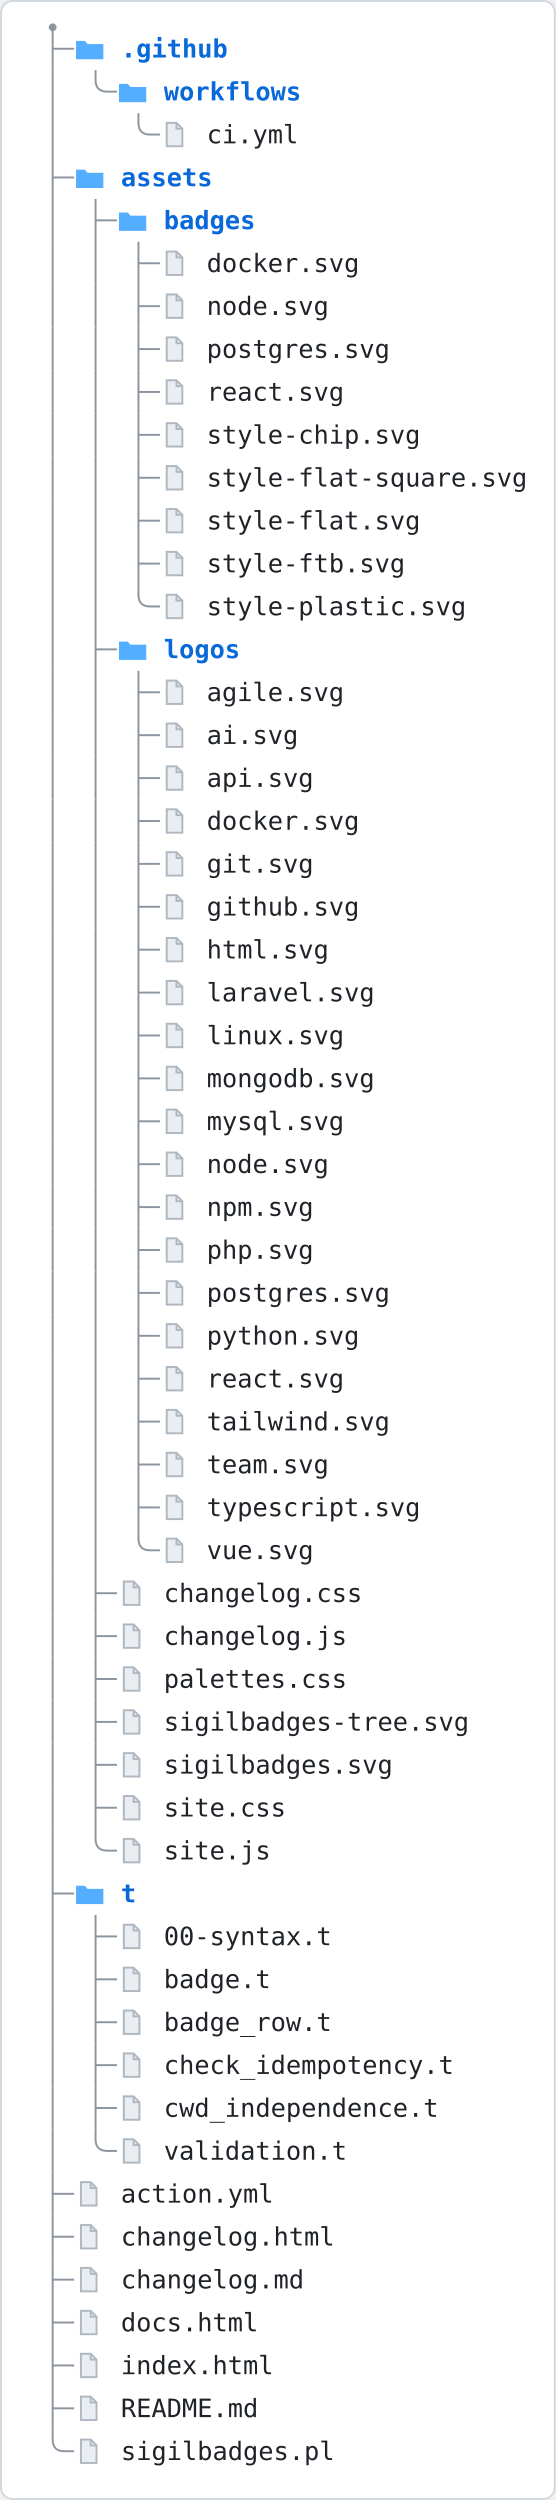
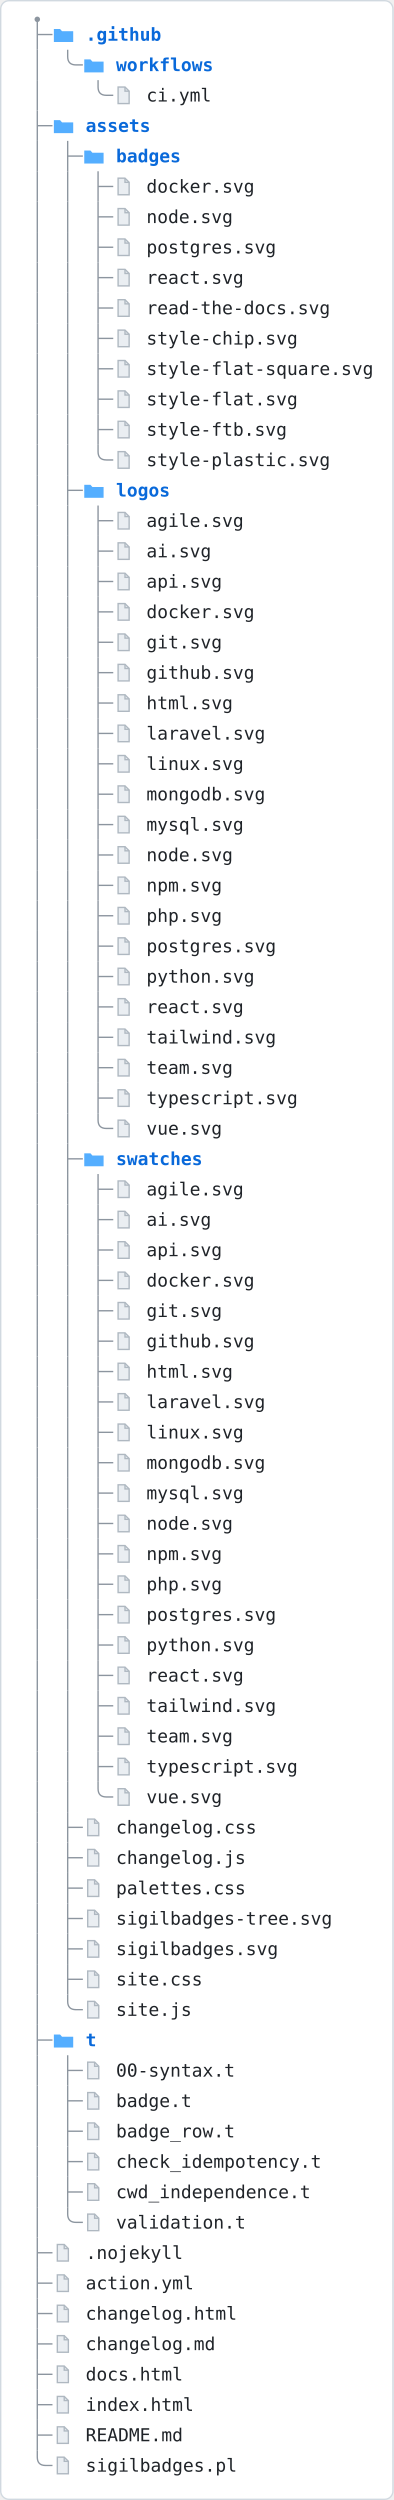
- <svg xmlns="http://www.w3.org/2000/svg" width="285" height="1282" viewBox="0 0 285 1282" font-family="ui-monospace,SFMono-Regular,Menlo,Consolas,monospace" role="img" aria-label="sigilbadges project structure">
+ <svg xmlns="http://www.w3.org/2000/svg" width="285" height="1810" viewBox="0 0 285 1810" font-family="ui-monospace,SFMono-Regular,Menlo,Consolas,monospace" role="img" aria-label="sigilbadges project structure">
  <style>
  .bg { fill: #ffffff; stroke: #d1d9e0; }
  .name-dir { fill: #0969da; font-weight: 600; }
  .name-file { fill: #1f2328; }
  .comment { fill: #59636e; }
  .folder { fill: #54aeff; }
  .file { fill: #eaeef2; stroke: #afb8c1; stroke-width: 1; }
  .file-fold { fill: none; stroke: #afb8c1; stroke-width: 1; }
  .guide { stroke: #8c959f; stroke-width: 1; }
  .dot { fill: #8c959f; }
  @media (prefers-color-scheme: dark) {
    .bg { fill: #0d1117; stroke: #30363d; }
    .name-dir { fill: #2f81f7; }
    .name-file { fill: #e6edf3; }
    .comment { fill: #8b949e; }
    .folder { fill: #388bfd; }
    .file { fill: #21262d; stroke: #484f58; }
    .file-fold { stroke: #484f58; }
    .guide { stroke: #6e7681; }
    .dot { fill: #6e7681; }
  }
</style>
-   <rect x="0.5" y="0.5" width="284" height="1281" rx="6" class="bg" />
+   <rect x="0.5" y="0.5" width="284" height="1809" rx="6" class="bg" />
  <line class="guide" x1="27.0" y1="14.0" x2="27.0" y2="36.0" />
  <line class="guide" x1="27.0" y1="25.0" x2="38.0" y2="25.0" />
  <line class="guide" x1="27.0" y1="36" x2="27.0" y2="58" />
  <path class="guide" fill="none" d="M49.0 36 V41.0 Q49.0 47.0 55.0 47.0 H60.0" />
  <line class="guide" x1="27.0" y1="58" x2="27.0" y2="80" />
  <path class="guide" fill="none" d="M71.0 58 V63.0 Q71.0 69.0 77.0 69.0 H82.0" />
  <line class="guide" x1="27.0" y1="80.0" x2="27.0" y2="102.0" />
  <line class="guide" x1="27.0" y1="91.0" x2="38.0" y2="91.0" />
  <line class="guide" x1="27.0" y1="102" x2="27.0" y2="124" />
  <line class="guide" x1="49.0" y1="102.0" x2="49.0" y2="124.0" />
  <line class="guide" x1="49.0" y1="113.0" x2="60.0" y2="113.0" />
  <line class="guide" x1="27.0" y1="124" x2="27.0" y2="146" />
  <line class="guide" x1="49.0" y1="124" x2="49.0" y2="146" />
  <line class="guide" x1="71.0" y1="124.0" x2="71.0" y2="146.0" />
  <line class="guide" x1="71.0" y1="135.0" x2="82.0" y2="135.0" />
  <line class="guide" x1="27.0" y1="146" x2="27.0" y2="168" />
  <line class="guide" x1="49.0" y1="146" x2="49.0" y2="168" />
  <line class="guide" x1="71.0" y1="146.0" x2="71.0" y2="168.0" />
  <line class="guide" x1="71.0" y1="157.0" x2="82.0" y2="157.0" />
  <line class="guide" x1="27.0" y1="168" x2="27.0" y2="190" />
  <line class="guide" x1="49.0" y1="168" x2="49.0" y2="190" />
  <line class="guide" x1="71.0" y1="168.0" x2="71.0" y2="190.0" />
  <line class="guide" x1="71.0" y1="179.0" x2="82.0" y2="179.0" />
  <line class="guide" x1="27.0" y1="190" x2="27.0" y2="212" />
  <line class="guide" x1="49.0" y1="190" x2="49.0" y2="212" />
  <line class="guide" x1="71.0" y1="190.0" x2="71.0" y2="212.0" />
  <line class="guide" x1="71.0" y1="201.0" x2="82.0" y2="201.0" />
  <line class="guide" x1="27.0" y1="212" x2="27.0" y2="234" />
  <line class="guide" x1="49.0" y1="212" x2="49.0" y2="234" />
  <line class="guide" x1="71.0" y1="212.0" x2="71.0" y2="234.0" />
  <line class="guide" x1="71.0" y1="223.0" x2="82.0" y2="223.0" />
  <line class="guide" x1="27.0" y1="234" x2="27.0" y2="256" />
  <line class="guide" x1="49.0" y1="234" x2="49.0" y2="256" />
  <line class="guide" x1="71.0" y1="234.0" x2="71.0" y2="256.0" />
  <line class="guide" x1="71.0" y1="245.0" x2="82.0" y2="245.0" />
  <line class="guide" x1="27.0" y1="256" x2="27.0" y2="278" />
  <line class="guide" x1="49.0" y1="256" x2="49.0" y2="278" />
  <line class="guide" x1="71.0" y1="256.0" x2="71.0" y2="278.0" />
  <line class="guide" x1="71.0" y1="267.0" x2="82.0" y2="267.0" />
  <line class="guide" x1="27.0" y1="278" x2="27.0" y2="300" />
  <line class="guide" x1="49.0" y1="278" x2="49.0" y2="300" />
  <line class="guide" x1="71.0" y1="278.0" x2="71.0" y2="300.0" />
  <line class="guide" x1="71.0" y1="289.0" x2="82.0" y2="289.0" />
  <line class="guide" x1="27.0" y1="300" x2="27.0" y2="322" />
  <line class="guide" x1="49.0" y1="300" x2="49.0" y2="322" />
-   <path class="guide" fill="none" d="M71.0 300 V305.0 Q71.0 311.0 77.0 311.0 H82.0" />
+   <line class="guide" x1="71.0" y1="300.0" x2="71.0" y2="322.0" />
+   <line class="guide" x1="71.0" y1="311.0" x2="82.0" y2="311.0" />
  <line class="guide" x1="27.0" y1="322" x2="27.0" y2="344" />
-   <line class="guide" x1="49.0" y1="322.0" x2="49.0" y2="344.0" />
-   <line class="guide" x1="49.0" y1="333.0" x2="60.0" y2="333.0" />
+   <line class="guide" x1="49.0" y1="322" x2="49.0" y2="344" />
+   <path class="guide" fill="none" d="M71.0 322 V327.0 Q71.0 333.0 77.0 333.0 H82.0" />
  <line class="guide" x1="27.0" y1="344" x2="27.0" y2="366" />
-   <line class="guide" x1="49.0" y1="344" x2="49.0" y2="366" />
-   <line class="guide" x1="71.0" y1="344.0" x2="71.0" y2="366.0" />
-   <line class="guide" x1="71.0" y1="355.0" x2="82.0" y2="355.0" />
+   <line class="guide" x1="49.0" y1="344.0" x2="49.0" y2="366.0" />
+   <line class="guide" x1="49.0" y1="355.0" x2="60.0" y2="355.0" />
  <line class="guide" x1="27.0" y1="366" x2="27.0" y2="388" />
  <line class="guide" x1="49.0" y1="366" x2="49.0" y2="388" />
  <line class="guide" x1="71.0" y1="366.0" x2="71.0" y2="388.0" />
  <line class="guide" x1="71.0" y1="377.0" x2="82.0" y2="377.0" />
  <line class="guide" x1="27.0" y1="388" x2="27.0" y2="410" />
  <line class="guide" x1="49.0" y1="388" x2="49.0" y2="410" />
  <line class="guide" x1="71.0" y1="388.0" x2="71.0" y2="410.0" />
  <line class="guide" x1="71.0" y1="399.0" x2="82.0" y2="399.0" />
  <line class="guide" x1="27.0" y1="410" x2="27.0" y2="432" />
  <line class="guide" x1="49.0" y1="410" x2="49.0" y2="432" />
  <line class="guide" x1="71.0" y1="410.0" x2="71.0" y2="432.0" />
  <line class="guide" x1="71.0" y1="421.0" x2="82.0" y2="421.0" />
  <line class="guide" x1="27.0" y1="432" x2="27.0" y2="454" />
  <line class="guide" x1="49.0" y1="432" x2="49.0" y2="454" />
  <line class="guide" x1="71.0" y1="432.0" x2="71.0" y2="454.0" />
  <line class="guide" x1="71.0" y1="443.0" x2="82.0" y2="443.0" />
  <line class="guide" x1="27.0" y1="454" x2="27.0" y2="476" />
  <line class="guide" x1="49.0" y1="454" x2="49.0" y2="476" />
  <line class="guide" x1="71.0" y1="454.0" x2="71.0" y2="476.0" />
  <line class="guide" x1="71.0" y1="465.0" x2="82.0" y2="465.0" />
  <line class="guide" x1="27.0" y1="476" x2="27.0" y2="498" />
  <line class="guide" x1="49.0" y1="476" x2="49.0" y2="498" />
  <line class="guide" x1="71.0" y1="476.0" x2="71.0" y2="498.0" />
  <line class="guide" x1="71.0" y1="487.0" x2="82.0" y2="487.0" />
  <line class="guide" x1="27.0" y1="498" x2="27.0" y2="520" />
  <line class="guide" x1="49.0" y1="498" x2="49.0" y2="520" />
  <line class="guide" x1="71.0" y1="498.0" x2="71.0" y2="520.0" />
  <line class="guide" x1="71.0" y1="509.0" x2="82.0" y2="509.0" />
  <line class="guide" x1="27.0" y1="520" x2="27.0" y2="542" />
  <line class="guide" x1="49.0" y1="520" x2="49.0" y2="542" />
  <line class="guide" x1="71.0" y1="520.0" x2="71.0" y2="542.0" />
  <line class="guide" x1="71.0" y1="531.0" x2="82.0" y2="531.0" />
  <line class="guide" x1="27.0" y1="542" x2="27.0" y2="564" />
  <line class="guide" x1="49.0" y1="542" x2="49.0" y2="564" />
  <line class="guide" x1="71.0" y1="542.0" x2="71.0" y2="564.0" />
  <line class="guide" x1="71.0" y1="553.0" x2="82.0" y2="553.0" />
  <line class="guide" x1="27.0" y1="564" x2="27.0" y2="586" />
  <line class="guide" x1="49.0" y1="564" x2="49.0" y2="586" />
  <line class="guide" x1="71.0" y1="564.0" x2="71.0" y2="586.0" />
  <line class="guide" x1="71.0" y1="575.0" x2="82.0" y2="575.0" />
  <line class="guide" x1="27.0" y1="586" x2="27.0" y2="608" />
  <line class="guide" x1="49.0" y1="586" x2="49.0" y2="608" />
  <line class="guide" x1="71.0" y1="586.0" x2="71.0" y2="608.0" />
  <line class="guide" x1="71.0" y1="597.0" x2="82.0" y2="597.0" />
  <line class="guide" x1="27.0" y1="608" x2="27.0" y2="630" />
  <line class="guide" x1="49.0" y1="608" x2="49.0" y2="630" />
  <line class="guide" x1="71.0" y1="608.0" x2="71.0" y2="630.0" />
  <line class="guide" x1="71.0" y1="619.0" x2="82.0" y2="619.0" />
  <line class="guide" x1="27.0" y1="630" x2="27.0" y2="652" />
  <line class="guide" x1="49.0" y1="630" x2="49.0" y2="652" />
  <line class="guide" x1="71.0" y1="630.0" x2="71.0" y2="652.0" />
  <line class="guide" x1="71.0" y1="641.0" x2="82.0" y2="641.0" />
  <line class="guide" x1="27.0" y1="652" x2="27.0" y2="674" />
  <line class="guide" x1="49.0" y1="652" x2="49.0" y2="674" />
  <line class="guide" x1="71.0" y1="652.0" x2="71.0" y2="674.0" />
  <line class="guide" x1="71.0" y1="663.0" x2="82.0" y2="663.0" />
  <line class="guide" x1="27.0" y1="674" x2="27.0" y2="696" />
  <line class="guide" x1="49.0" y1="674" x2="49.0" y2="696" />
  <line class="guide" x1="71.0" y1="674.0" x2="71.0" y2="696.0" />
  <line class="guide" x1="71.0" y1="685.0" x2="82.0" y2="685.0" />
  <line class="guide" x1="27.0" y1="696" x2="27.0" y2="718" />
  <line class="guide" x1="49.0" y1="696" x2="49.0" y2="718" />
  <line class="guide" x1="71.0" y1="696.0" x2="71.0" y2="718.0" />
  <line class="guide" x1="71.0" y1="707.0" x2="82.0" y2="707.0" />
  <line class="guide" x1="27.0" y1="718" x2="27.0" y2="740" />
  <line class="guide" x1="49.0" y1="718" x2="49.0" y2="740" />
  <line class="guide" x1="71.0" y1="718.0" x2="71.0" y2="740.0" />
  <line class="guide" x1="71.0" y1="729.0" x2="82.0" y2="729.0" />
  <line class="guide" x1="27.0" y1="740" x2="27.0" y2="762" />
  <line class="guide" x1="49.0" y1="740" x2="49.0" y2="762" />
  <line class="guide" x1="71.0" y1="740.0" x2="71.0" y2="762.0" />
  <line class="guide" x1="71.0" y1="751.0" x2="82.0" y2="751.0" />
  <line class="guide" x1="27.0" y1="762" x2="27.0" y2="784" />
  <line class="guide" x1="49.0" y1="762" x2="49.0" y2="784" />
  <line class="guide" x1="71.0" y1="762.0" x2="71.0" y2="784.0" />
  <line class="guide" x1="71.0" y1="773.0" x2="82.0" y2="773.0" />
  <line class="guide" x1="27.0" y1="784" x2="27.0" y2="806" />
  <line class="guide" x1="49.0" y1="784" x2="49.0" y2="806" />
-   <path class="guide" fill="none" d="M71.0 784 V789.0 Q71.0 795.0 77.0 795.0 H82.0" />
+   <line class="guide" x1="71.0" y1="784.0" x2="71.0" y2="806.0" />
+   <line class="guide" x1="71.0" y1="795.0" x2="82.0" y2="795.0" />
  <line class="guide" x1="27.0" y1="806" x2="27.0" y2="828" />
-   <line class="guide" x1="49.0" y1="806.0" x2="49.0" y2="828.0" />
-   <line class="guide" x1="49.0" y1="817.0" x2="60.0" y2="817.0" />
+   <line class="guide" x1="49.0" y1="806" x2="49.0" y2="828" />
+   <path class="guide" fill="none" d="M71.0 806 V811.0 Q71.0 817.0 77.0 817.0 H82.0" />
  <line class="guide" x1="27.0" y1="828" x2="27.0" y2="850" />
  <line class="guide" x1="49.0" y1="828.0" x2="49.0" y2="850.0" />
  <line class="guide" x1="49.0" y1="839.0" x2="60.0" y2="839.0" />
  <line class="guide" x1="27.0" y1="850" x2="27.0" y2="872" />
-   <line class="guide" x1="49.0" y1="850.0" x2="49.0" y2="872.0" />
-   <line class="guide" x1="49.0" y1="861.0" x2="60.0" y2="861.0" />
+   <line class="guide" x1="49.0" y1="850" x2="49.0" y2="872" />
+   <line class="guide" x1="71.0" y1="850.0" x2="71.0" y2="872.0" />
+   <line class="guide" x1="71.0" y1="861.0" x2="82.0" y2="861.0" />
  <line class="guide" x1="27.0" y1="872" x2="27.0" y2="894" />
-   <line class="guide" x1="49.0" y1="872.0" x2="49.0" y2="894.0" />
-   <line class="guide" x1="49.0" y1="883.0" x2="60.0" y2="883.0" />
+   <line class="guide" x1="49.0" y1="872" x2="49.0" y2="894" />
+   <line class="guide" x1="71.0" y1="872.0" x2="71.0" y2="894.0" />
+   <line class="guide" x1="71.0" y1="883.0" x2="82.0" y2="883.0" />
  <line class="guide" x1="27.0" y1="894" x2="27.0" y2="916" />
-   <line class="guide" x1="49.0" y1="894.0" x2="49.0" y2="916.0" />
-   <line class="guide" x1="49.0" y1="905.0" x2="60.0" y2="905.0" />
+   <line class="guide" x1="49.0" y1="894" x2="49.0" y2="916" />
+   <line class="guide" x1="71.0" y1="894.0" x2="71.0" y2="916.0" />
+   <line class="guide" x1="71.0" y1="905.0" x2="82.0" y2="905.0" />
  <line class="guide" x1="27.0" y1="916" x2="27.0" y2="938" />
-   <line class="guide" x1="49.0" y1="916.0" x2="49.0" y2="938.0" />
-   <line class="guide" x1="49.0" y1="927.0" x2="60.0" y2="927.0" />
+   <line class="guide" x1="49.0" y1="916" x2="49.0" y2="938" />
+   <line class="guide" x1="71.0" y1="916.0" x2="71.0" y2="938.0" />
+   <line class="guide" x1="71.0" y1="927.0" x2="82.0" y2="927.0" />
  <line class="guide" x1="27.0" y1="938" x2="27.0" y2="960" />
-   <path class="guide" fill="none" d="M49.0 938 V943.0 Q49.0 949.0 55.0 949.0 H60.0" />
-   <line class="guide" x1="27.0" y1="960.0" x2="27.0" y2="982.0" />
-   <line class="guide" x1="27.0" y1="971.0" x2="38.0" y2="971.0" />
+   <line class="guide" x1="49.0" y1="938" x2="49.0" y2="960" />
+   <line class="guide" x1="71.0" y1="938.0" x2="71.0" y2="960.0" />
+   <line class="guide" x1="71.0" y1="949.0" x2="82.0" y2="949.0" />
+   <line class="guide" x1="27.0" y1="960" x2="27.0" y2="982" />
+   <line class="guide" x1="49.0" y1="960" x2="49.0" y2="982" />
+   <line class="guide" x1="71.0" y1="960.0" x2="71.0" y2="982.0" />
+   <line class="guide" x1="71.0" y1="971.0" x2="82.0" y2="971.0" />
  <line class="guide" x1="27.0" y1="982" x2="27.0" y2="1004" />
-   <line class="guide" x1="49.0" y1="982.0" x2="49.0" y2="1004.0" />
-   <line class="guide" x1="49.0" y1="993.0" x2="60.0" y2="993.0" />
+   <line class="guide" x1="49.0" y1="982" x2="49.0" y2="1004" />
+   <line class="guide" x1="71.0" y1="982.0" x2="71.0" y2="1004.0" />
+   <line class="guide" x1="71.0" y1="993.0" x2="82.0" y2="993.0" />
  <line class="guide" x1="27.0" y1="1004" x2="27.0" y2="1026" />
-   <line class="guide" x1="49.0" y1="1004.0" x2="49.0" y2="1026.0" />
-   <line class="guide" x1="49.0" y1="1015.0" x2="60.0" y2="1015.0" />
+   <line class="guide" x1="49.0" y1="1004" x2="49.0" y2="1026" />
+   <line class="guide" x1="71.0" y1="1004.0" x2="71.0" y2="1026.0" />
+   <line class="guide" x1="71.0" y1="1015.0" x2="82.0" y2="1015.0" />
  <line class="guide" x1="27.0" y1="1026" x2="27.0" y2="1048" />
-   <line class="guide" x1="49.0" y1="1026.0" x2="49.0" y2="1048.0" />
-   <line class="guide" x1="49.0" y1="1037.0" x2="60.0" y2="1037.0" />
+   <line class="guide" x1="49.0" y1="1026" x2="49.0" y2="1048" />
+   <line class="guide" x1="71.0" y1="1026.0" x2="71.0" y2="1048.0" />
+   <line class="guide" x1="71.0" y1="1037.0" x2="82.0" y2="1037.0" />
  <line class="guide" x1="27.0" y1="1048" x2="27.0" y2="1070" />
-   <line class="guide" x1="49.0" y1="1048.0" x2="49.0" y2="1070.0" />
-   <line class="guide" x1="49.0" y1="1059.0" x2="60.0" y2="1059.0" />
+   <line class="guide" x1="49.0" y1="1048" x2="49.0" y2="1070" />
+   <line class="guide" x1="71.0" y1="1048.0" x2="71.0" y2="1070.0" />
+   <line class="guide" x1="71.0" y1="1059.0" x2="82.0" y2="1059.0" />
  <line class="guide" x1="27.0" y1="1070" x2="27.0" y2="1092" />
-   <line class="guide" x1="49.0" y1="1070.0" x2="49.0" y2="1092.0" />
-   <line class="guide" x1="49.0" y1="1081.0" x2="60.0" y2="1081.0" />
+   <line class="guide" x1="49.0" y1="1070" x2="49.0" y2="1092" />
+   <line class="guide" x1="71.0" y1="1070.0" x2="71.0" y2="1092.0" />
+   <line class="guide" x1="71.0" y1="1081.0" x2="82.0" y2="1081.0" />
  <line class="guide" x1="27.0" y1="1092" x2="27.0" y2="1114" />
-   <path class="guide" fill="none" d="M49.0 1092 V1097.0 Q49.0 1103.0 55.0 1103.0 H60.0" />
-   <line class="guide" x1="27.0" y1="1114.0" x2="27.0" y2="1136.0" />
-   <line class="guide" x1="27.0" y1="1125.0" x2="38.0" y2="1125.0" />
-   <line class="guide" x1="27.0" y1="1136.0" x2="27.0" y2="1158.0" />
-   <line class="guide" x1="27.0" y1="1147.0" x2="38.0" y2="1147.0" />
-   <line class="guide" x1="27.0" y1="1158.0" x2="27.0" y2="1180.0" />
-   <line class="guide" x1="27.0" y1="1169.0" x2="38.0" y2="1169.0" />
-   <line class="guide" x1="27.0" y1="1180.0" x2="27.0" y2="1202.0" />
-   <line class="guide" x1="27.0" y1="1191.0" x2="38.0" y2="1191.0" />
-   <line class="guide" x1="27.0" y1="1202.0" x2="27.0" y2="1224.0" />
-   <line class="guide" x1="27.0" y1="1213.0" x2="38.0" y2="1213.0" />
-   <line class="guide" x1="27.0" y1="1224.0" x2="27.0" y2="1246.0" />
-   <line class="guide" x1="27.0" y1="1235.0" x2="38.0" y2="1235.0" />
-   <path class="guide" fill="none" d="M27.0 1246 V1251.0 Q27.0 1257.0 33.0 1257.0 H38.0" />
+   <line class="guide" x1="49.0" y1="1092" x2="49.0" y2="1114" />
+   <line class="guide" x1="71.0" y1="1092.0" x2="71.0" y2="1114.0" />
+   <line class="guide" x1="71.0" y1="1103.0" x2="82.0" y2="1103.0" />
+   <line class="guide" x1="27.0" y1="1114" x2="27.0" y2="1136" />
+   <line class="guide" x1="49.0" y1="1114" x2="49.0" y2="1136" />
+   <line class="guide" x1="71.0" y1="1114.0" x2="71.0" y2="1136.0" />
+   <line class="guide" x1="71.0" y1="1125.0" x2="82.0" y2="1125.0" />
+   <line class="guide" x1="27.0" y1="1136" x2="27.0" y2="1158" />
+   <line class="guide" x1="49.0" y1="1136" x2="49.0" y2="1158" />
+   <line class="guide" x1="71.0" y1="1136.0" x2="71.0" y2="1158.0" />
+   <line class="guide" x1="71.0" y1="1147.0" x2="82.0" y2="1147.0" />
+   <line class="guide" x1="27.0" y1="1158" x2="27.0" y2="1180" />
+   <line class="guide" x1="49.0" y1="1158" x2="49.0" y2="1180" />
+   <line class="guide" x1="71.0" y1="1158.0" x2="71.0" y2="1180.0" />
+   <line class="guide" x1="71.0" y1="1169.0" x2="82.0" y2="1169.0" />
+   <line class="guide" x1="27.0" y1="1180" x2="27.0" y2="1202" />
+   <line class="guide" x1="49.0" y1="1180" x2="49.0" y2="1202" />
+   <line class="guide" x1="71.0" y1="1180.0" x2="71.0" y2="1202.0" />
+   <line class="guide" x1="71.0" y1="1191.0" x2="82.0" y2="1191.0" />
+   <line class="guide" x1="27.0" y1="1202" x2="27.0" y2="1224" />
+   <line class="guide" x1="49.0" y1="1202" x2="49.0" y2="1224" />
+   <line class="guide" x1="71.0" y1="1202.0" x2="71.0" y2="1224.0" />
+   <line class="guide" x1="71.0" y1="1213.0" x2="82.0" y2="1213.0" />
+   <line class="guide" x1="27.0" y1="1224" x2="27.0" y2="1246" />
+   <line class="guide" x1="49.0" y1="1224" x2="49.0" y2="1246" />
+   <line class="guide" x1="71.0" y1="1224.0" x2="71.0" y2="1246.0" />
+   <line class="guide" x1="71.0" y1="1235.0" x2="82.0" y2="1235.0" />
+   <line class="guide" x1="27.0" y1="1246" x2="27.0" y2="1268" />
+   <line class="guide" x1="49.0" y1="1246" x2="49.0" y2="1268" />
+   <line class="guide" x1="71.0" y1="1246.0" x2="71.0" y2="1268.0" />
+   <line class="guide" x1="71.0" y1="1257.0" x2="82.0" y2="1257.0" />
+   <line class="guide" x1="27.0" y1="1268" x2="27.0" y2="1290" />
+   <line class="guide" x1="49.0" y1="1268" x2="49.0" y2="1290" />
+   <line class="guide" x1="71.0" y1="1268.0" x2="71.0" y2="1290.0" />
+   <line class="guide" x1="71.0" y1="1279.0" x2="82.0" y2="1279.0" />
+   <line class="guide" x1="27.0" y1="1290" x2="27.0" y2="1312" />
+   <line class="guide" x1="49.0" y1="1290" x2="49.0" y2="1312" />
+   <path class="guide" fill="none" d="M71.0 1290 V1295.0 Q71.0 1301.0 77.0 1301.0 H82.0" />
+   <line class="guide" x1="27.0" y1="1312" x2="27.0" y2="1334" />
+   <line class="guide" x1="49.0" y1="1312.0" x2="49.0" y2="1334.0" />
+   <line class="guide" x1="49.0" y1="1323.0" x2="60.0" y2="1323.0" />
+   <line class="guide" x1="27.0" y1="1334" x2="27.0" y2="1356" />
+   <line class="guide" x1="49.0" y1="1334.0" x2="49.0" y2="1356.0" />
+   <line class="guide" x1="49.0" y1="1345.0" x2="60.0" y2="1345.0" />
+   <line class="guide" x1="27.0" y1="1356" x2="27.0" y2="1378" />
+   <line class="guide" x1="49.0" y1="1356.0" x2="49.0" y2="1378.0" />
+   <line class="guide" x1="49.0" y1="1367.0" x2="60.0" y2="1367.0" />
+   <line class="guide" x1="27.0" y1="1378" x2="27.0" y2="1400" />
+   <line class="guide" x1="49.0" y1="1378.0" x2="49.0" y2="1400.0" />
+   <line class="guide" x1="49.0" y1="1389.0" x2="60.0" y2="1389.0" />
+   <line class="guide" x1="27.0" y1="1400" x2="27.0" y2="1422" />
+   <line class="guide" x1="49.0" y1="1400.0" x2="49.0" y2="1422.0" />
+   <line class="guide" x1="49.0" y1="1411.0" x2="60.0" y2="1411.0" />
+   <line class="guide" x1="27.0" y1="1422" x2="27.0" y2="1444" />
+   <line class="guide" x1="49.0" y1="1422.0" x2="49.0" y2="1444.0" />
+   <line class="guide" x1="49.0" y1="1433.0" x2="60.0" y2="1433.0" />
+   <line class="guide" x1="27.0" y1="1444" x2="27.0" y2="1466" />
+   <path class="guide" fill="none" d="M49.0 1444 V1449.0 Q49.0 1455.0 55.0 1455.0 H60.0" />
+   <line class="guide" x1="27.0" y1="1466.0" x2="27.0" y2="1488.0" />
+   <line class="guide" x1="27.0" y1="1477.0" x2="38.0" y2="1477.0" />
+   <line class="guide" x1="27.0" y1="1488" x2="27.0" y2="1510" />
+   <line class="guide" x1="49.0" y1="1488.0" x2="49.0" y2="1510.0" />
+   <line class="guide" x1="49.0" y1="1499.0" x2="60.0" y2="1499.0" />
+   <line class="guide" x1="27.0" y1="1510" x2="27.0" y2="1532" />
+   <line class="guide" x1="49.0" y1="1510.0" x2="49.0" y2="1532.0" />
+   <line class="guide" x1="49.0" y1="1521.0" x2="60.0" y2="1521.0" />
+   <line class="guide" x1="27.0" y1="1532" x2="27.0" y2="1554" />
+   <line class="guide" x1="49.0" y1="1532.0" x2="49.0" y2="1554.0" />
+   <line class="guide" x1="49.0" y1="1543.0" x2="60.0" y2="1543.0" />
+   <line class="guide" x1="27.0" y1="1554" x2="27.0" y2="1576" />
+   <line class="guide" x1="49.0" y1="1554.0" x2="49.0" y2="1576.0" />
+   <line class="guide" x1="49.0" y1="1565.0" x2="60.0" y2="1565.0" />
+   <line class="guide" x1="27.0" y1="1576" x2="27.0" y2="1598" />
+   <line class="guide" x1="49.0" y1="1576.0" x2="49.0" y2="1598.0" />
+   <line class="guide" x1="49.0" y1="1587.0" x2="60.0" y2="1587.0" />
+   <line class="guide" x1="27.0" y1="1598" x2="27.0" y2="1620" />
+   <path class="guide" fill="none" d="M49.0 1598 V1603.0 Q49.0 1609.0 55.0 1609.0 H60.0" />
+   <line class="guide" x1="27.0" y1="1620.0" x2="27.0" y2="1642.0" />
+   <line class="guide" x1="27.0" y1="1631.0" x2="38.0" y2="1631.0" />
+   <line class="guide" x1="27.0" y1="1642.0" x2="27.0" y2="1664.0" />
+   <line class="guide" x1="27.0" y1="1653.0" x2="38.0" y2="1653.0" />
+   <line class="guide" x1="27.0" y1="1664.0" x2="27.0" y2="1686.0" />
+   <line class="guide" x1="27.0" y1="1675.0" x2="38.0" y2="1675.0" />
+   <line class="guide" x1="27.0" y1="1686.0" x2="27.0" y2="1708.0" />
+   <line class="guide" x1="27.0" y1="1697.0" x2="38.0" y2="1697.0" />
+   <line class="guide" x1="27.0" y1="1708.0" x2="27.0" y2="1730.0" />
+   <line class="guide" x1="27.0" y1="1719.0" x2="38.0" y2="1719.0" />
+   <line class="guide" x1="27.0" y1="1730.0" x2="27.0" y2="1752.0" />
+   <line class="guide" x1="27.0" y1="1741.0" x2="38.0" y2="1741.0" />
+   <line class="guide" x1="27.0" y1="1752.0" x2="27.0" y2="1774.0" />
+   <line class="guide" x1="27.0" y1="1763.0" x2="38.0" y2="1763.0" />
+   <path class="guide" fill="none" d="M27.0 1774 V1779.0 Q27.0 1785.0 33.0 1785.0 H38.0" />
  <circle class="dot" cx="27.0" cy="14" r="2" />
  <path class="folder" d="M39 21h4.5l1.4 1.6h8.1v7.8h-14z" />
  <path class="folder" d="M61 43h4.5l1.4 1.6h8.1v7.8h-14z" />
  <path class="file" d="M85.5 63h5l3 3v9h-8z" />
  <path class="file-fold" d="M90.5 63v3h3" />
  <path class="folder" d="M39 87h4.5l1.4 1.6h8.1v7.8h-14z" />
  <path class="folder" d="M61 109h4.5l1.4 1.6h8.1v7.8h-14z" />
  <path class="file" d="M85.5 129h5l3 3v9h-8z" />
  <path class="file-fold" d="M90.5 129v3h3" />
  <path class="file" d="M85.5 151h5l3 3v9h-8z" />
  <path class="file-fold" d="M90.5 151v3h3" />
  <path class="file" d="M85.5 173h5l3 3v9h-8z" />
  <path class="file-fold" d="M90.5 173v3h3" />
  <path class="file" d="M85.5 195h5l3 3v9h-8z" />
  <path class="file-fold" d="M90.5 195v3h3" />
  <path class="file" d="M85.5 217h5l3 3v9h-8z" />
  <path class="file-fold" d="M90.5 217v3h3" />
  <path class="file" d="M85.5 239h5l3 3v9h-8z" />
  <path class="file-fold" d="M90.5 239v3h3" />
  <path class="file" d="M85.5 261h5l3 3v9h-8z" />
  <path class="file-fold" d="M90.5 261v3h3" />
  <path class="file" d="M85.5 283h5l3 3v9h-8z" />
  <path class="file-fold" d="M90.5 283v3h3" />
  <path class="file" d="M85.5 305h5l3 3v9h-8z" />
  <path class="file-fold" d="M90.5 305v3h3" />
-   <path class="folder" d="M61 329h4.5l1.4 1.6h8.1v7.8h-14z" />
-   <path class="file" d="M85.5 349h5l3 3v9h-8z" />
-   <path class="file-fold" d="M90.5 349v3h3" />
+   <path class="file" d="M85.5 327h5l3 3v9h-8z" />
+   <path class="file-fold" d="M90.5 327v3h3" />
+   <path class="folder" d="M61 351h4.5l1.4 1.6h8.1v7.8h-14z" />
  <path class="file" d="M85.5 371h5l3 3v9h-8z" />
  <path class="file-fold" d="M90.5 371v3h3" />
  <path class="file" d="M85.5 393h5l3 3v9h-8z" />
  <path class="file-fold" d="M90.5 393v3h3" />
  <path class="file" d="M85.5 415h5l3 3v9h-8z" />
  <path class="file-fold" d="M90.5 415v3h3" />
  <path class="file" d="M85.5 437h5l3 3v9h-8z" />
  <path class="file-fold" d="M90.5 437v3h3" />
  <path class="file" d="M85.5 459h5l3 3v9h-8z" />
  <path class="file-fold" d="M90.5 459v3h3" />
  <path class="file" d="M85.5 481h5l3 3v9h-8z" />
  <path class="file-fold" d="M90.5 481v3h3" />
  <path class="file" d="M85.5 503h5l3 3v9h-8z" />
  <path class="file-fold" d="M90.5 503v3h3" />
  <path class="file" d="M85.5 525h5l3 3v9h-8z" />
  <path class="file-fold" d="M90.5 525v3h3" />
  <path class="file" d="M85.5 547h5l3 3v9h-8z" />
  <path class="file-fold" d="M90.5 547v3h3" />
  <path class="file" d="M85.5 569h5l3 3v9h-8z" />
  <path class="file-fold" d="M90.5 569v3h3" />
  <path class="file" d="M85.5 591h5l3 3v9h-8z" />
  <path class="file-fold" d="M90.5 591v3h3" />
  <path class="file" d="M85.5 613h5l3 3v9h-8z" />
  <path class="file-fold" d="M90.5 613v3h3" />
  <path class="file" d="M85.5 635h5l3 3v9h-8z" />
  <path class="file-fold" d="M90.5 635v3h3" />
  <path class="file" d="M85.5 657h5l3 3v9h-8z" />
  <path class="file-fold" d="M90.5 657v3h3" />
  <path class="file" d="M85.5 679h5l3 3v9h-8z" />
  <path class="file-fold" d="M90.5 679v3h3" />
  <path class="file" d="M85.5 701h5l3 3v9h-8z" />
  <path class="file-fold" d="M90.5 701v3h3" />
  <path class="file" d="M85.5 723h5l3 3v9h-8z" />
  <path class="file-fold" d="M90.5 723v3h3" />
  <path class="file" d="M85.5 745h5l3 3v9h-8z" />
  <path class="file-fold" d="M90.5 745v3h3" />
  <path class="file" d="M85.5 767h5l3 3v9h-8z" />
  <path class="file-fold" d="M90.5 767v3h3" />
  <path class="file" d="M85.5 789h5l3 3v9h-8z" />
  <path class="file-fold" d="M90.5 789v3h3" />
-   <path class="file" d="M63.5 811h5l3 3v9h-8z" />
-   <path class="file-fold" d="M68.5 811v3h3" />
-   <path class="file" d="M63.5 833h5l3 3v9h-8z" />
-   <path class="file-fold" d="M68.5 833v3h3" />
-   <path class="file" d="M63.5 855h5l3 3v9h-8z" />
-   <path class="file-fold" d="M68.5 855v3h3" />
-   <path class="file" d="M63.5 877h5l3 3v9h-8z" />
-   <path class="file-fold" d="M68.5 877v3h3" />
-   <path class="file" d="M63.5 899h5l3 3v9h-8z" />
-   <path class="file-fold" d="M68.5 899v3h3" />
-   <path class="file" d="M63.5 921h5l3 3v9h-8z" />
-   <path class="file-fold" d="M68.5 921v3h3" />
-   <path class="file" d="M63.5 943h5l3 3v9h-8z" />
-   <path class="file-fold" d="M68.5 943v3h3" />
-   <path class="folder" d="M39 967h4.5l1.4 1.6h8.1v7.8h-14z" />
-   <path class="file" d="M63.5 987h5l3 3v9h-8z" />
-   <path class="file-fold" d="M68.5 987v3h3" />
-   <path class="file" d="M63.5 1009h5l3 3v9h-8z" />
-   <path class="file-fold" d="M68.5 1009v3h3" />
-   <path class="file" d="M63.5 1031h5l3 3v9h-8z" />
-   <path class="file-fold" d="M68.5 1031v3h3" />
-   <path class="file" d="M63.5 1053h5l3 3v9h-8z" />
-   <path class="file-fold" d="M68.5 1053v3h3" />
-   <path class="file" d="M63.5 1075h5l3 3v9h-8z" />
-   <path class="file-fold" d="M68.5 1075v3h3" />
-   <path class="file" d="M63.5 1097h5l3 3v9h-8z" />
-   <path class="file-fold" d="M68.5 1097v3h3" />
-   <path class="file" d="M41.5 1119h5l3 3v9h-8z" />
-   <path class="file-fold" d="M46.5 1119v3h3" />
-   <path class="file" d="M41.5 1141h5l3 3v9h-8z" />
-   <path class="file-fold" d="M46.5 1141v3h3" />
-   <path class="file" d="M41.5 1163h5l3 3v9h-8z" />
-   <path class="file-fold" d="M46.5 1163v3h3" />
-   <path class="file" d="M41.5 1185h5l3 3v9h-8z" />
-   <path class="file-fold" d="M46.5 1185v3h3" />
-   <path class="file" d="M41.5 1207h5l3 3v9h-8z" />
-   <path class="file-fold" d="M46.5 1207v3h3" />
-   <path class="file" d="M41.5 1229h5l3 3v9h-8z" />
-   <path class="file-fold" d="M46.5 1229v3h3" />
-   <path class="file" d="M41.5 1251h5l3 3v9h-8z" />
-   <path class="file-fold" d="M46.5 1251v3h3" />
+   <path class="file" d="M85.5 811h5l3 3v9h-8z" />
+   <path class="file-fold" d="M90.5 811v3h3" />
+   <path class="folder" d="M61 835h4.5l1.4 1.6h8.1v7.8h-14z" />
+   <path class="file" d="M85.5 855h5l3 3v9h-8z" />
+   <path class="file-fold" d="M90.5 855v3h3" />
+   <path class="file" d="M85.5 877h5l3 3v9h-8z" />
+   <path class="file-fold" d="M90.5 877v3h3" />
+   <path class="file" d="M85.5 899h5l3 3v9h-8z" />
+   <path class="file-fold" d="M90.5 899v3h3" />
+   <path class="file" d="M85.5 921h5l3 3v9h-8z" />
+   <path class="file-fold" d="M90.5 921v3h3" />
+   <path class="file" d="M85.5 943h5l3 3v9h-8z" />
+   <path class="file-fold" d="M90.5 943v3h3" />
+   <path class="file" d="M85.5 965h5l3 3v9h-8z" />
+   <path class="file-fold" d="M90.5 965v3h3" />
+   <path class="file" d="M85.5 987h5l3 3v9h-8z" />
+   <path class="file-fold" d="M90.5 987v3h3" />
+   <path class="file" d="M85.5 1009h5l3 3v9h-8z" />
+   <path class="file-fold" d="M90.5 1009v3h3" />
+   <path class="file" d="M85.5 1031h5l3 3v9h-8z" />
+   <path class="file-fold" d="M90.5 1031v3h3" />
+   <path class="file" d="M85.5 1053h5l3 3v9h-8z" />
+   <path class="file-fold" d="M90.5 1053v3h3" />
+   <path class="file" d="M85.5 1075h5l3 3v9h-8z" />
+   <path class="file-fold" d="M90.5 1075v3h3" />
+   <path class="file" d="M85.5 1097h5l3 3v9h-8z" />
+   <path class="file-fold" d="M90.5 1097v3h3" />
+   <path class="file" d="M85.5 1119h5l3 3v9h-8z" />
+   <path class="file-fold" d="M90.5 1119v3h3" />
+   <path class="file" d="M85.5 1141h5l3 3v9h-8z" />
+   <path class="file-fold" d="M90.5 1141v3h3" />
+   <path class="file" d="M85.5 1163h5l3 3v9h-8z" />
+   <path class="file-fold" d="M90.5 1163v3h3" />
+   <path class="file" d="M85.5 1185h5l3 3v9h-8z" />
+   <path class="file-fold" d="M90.5 1185v3h3" />
+   <path class="file" d="M85.5 1207h5l3 3v9h-8z" />
+   <path class="file-fold" d="M90.5 1207v3h3" />
+   <path class="file" d="M85.5 1229h5l3 3v9h-8z" />
+   <path class="file-fold" d="M90.5 1229v3h3" />
+   <path class="file" d="M85.5 1251h5l3 3v9h-8z" />
+   <path class="file-fold" d="M90.5 1251v3h3" />
+   <path class="file" d="M85.5 1273h5l3 3v9h-8z" />
+   <path class="file-fold" d="M90.5 1273v3h3" />
+   <path class="file" d="M85.5 1295h5l3 3v9h-8z" />
+   <path class="file-fold" d="M90.5 1295v3h3" />
+   <path class="file" d="M63.5 1317h5l3 3v9h-8z" />
+   <path class="file-fold" d="M68.5 1317v3h3" />
+   <path class="file" d="M63.5 1339h5l3 3v9h-8z" />
+   <path class="file-fold" d="M68.5 1339v3h3" />
+   <path class="file" d="M63.5 1361h5l3 3v9h-8z" />
+   <path class="file-fold" d="M68.5 1361v3h3" />
+   <path class="file" d="M63.5 1383h5l3 3v9h-8z" />
+   <path class="file-fold" d="M68.5 1383v3h3" />
+   <path class="file" d="M63.5 1405h5l3 3v9h-8z" />
+   <path class="file-fold" d="M68.5 1405v3h3" />
+   <path class="file" d="M63.5 1427h5l3 3v9h-8z" />
+   <path class="file-fold" d="M68.5 1427v3h3" />
+   <path class="file" d="M63.5 1449h5l3 3v9h-8z" />
+   <path class="file-fold" d="M68.5 1449v3h3" />
+   <path class="folder" d="M39 1473h4.5l1.4 1.6h8.1v7.8h-14z" />
+   <path class="file" d="M63.5 1493h5l3 3v9h-8z" />
+   <path class="file-fold" d="M68.5 1493v3h3" />
+   <path class="file" d="M63.5 1515h5l3 3v9h-8z" />
+   <path class="file-fold" d="M68.5 1515v3h3" />
+   <path class="file" d="M63.5 1537h5l3 3v9h-8z" />
+   <path class="file-fold" d="M68.5 1537v3h3" />
+   <path class="file" d="M63.5 1559h5l3 3v9h-8z" />
+   <path class="file-fold" d="M68.5 1559v3h3" />
+   <path class="file" d="M63.5 1581h5l3 3v9h-8z" />
+   <path class="file-fold" d="M68.5 1581v3h3" />
+   <path class="file" d="M63.5 1603h5l3 3v9h-8z" />
+   <path class="file-fold" d="M68.5 1603v3h3" />
+   <path class="file" d="M41.5 1625h5l3 3v9h-8z" />
+   <path class="file-fold" d="M46.5 1625v3h3" />
+   <path class="file" d="M41.5 1647h5l3 3v9h-8z" />
+   <path class="file-fold" d="M46.5 1647v3h3" />
+   <path class="file" d="M41.5 1669h5l3 3v9h-8z" />
+   <path class="file-fold" d="M46.5 1669v3h3" />
+   <path class="file" d="M41.5 1691h5l3 3v9h-8z" />
+   <path class="file-fold" d="M46.5 1691v3h3" />
+   <path class="file" d="M41.5 1713h5l3 3v9h-8z" />
+   <path class="file-fold" d="M46.5 1713v3h3" />
+   <path class="file" d="M41.5 1735h5l3 3v9h-8z" />
+   <path class="file-fold" d="M46.5 1735v3h3" />
+   <path class="file" d="M41.5 1757h5l3 3v9h-8z" />
+   <path class="file-fold" d="M46.5 1757v3h3" />
+   <path class="file" d="M41.5 1779h5l3 3v9h-8z" />
+   <path class="file-fold" d="M46.5 1779v3h3" />
  <text y="25.0" dominant-baseline="central" font-size="13">
    <tspan class="name-dir" x="62.0">.github</tspan>
  </text>
  <text y="47.0" dominant-baseline="central" font-size="13">
    <tspan class="name-dir" x="84.0">workflows</tspan>
  </text>
  <text y="69.0" dominant-baseline="central" font-size="13">
    <tspan class="name-file" x="106.0">ci.yml</tspan>
  </text>
  <text y="91.0" dominant-baseline="central" font-size="13">
    <tspan class="name-dir" x="62.0">assets</tspan>
  </text>
  <text y="113.0" dominant-baseline="central" font-size="13">
    <tspan class="name-dir" x="84.0">badges</tspan>
  </text>
  <text y="135.0" dominant-baseline="central" font-size="13">
    <tspan class="name-file" x="106.0">docker.svg</tspan>
  </text>
  <text y="157.0" dominant-baseline="central" font-size="13">
    <tspan class="name-file" x="106.0">node.svg</tspan>
  </text>
  <text y="179.0" dominant-baseline="central" font-size="13">
    <tspan class="name-file" x="106.0">postgres.svg</tspan>
  </text>
  <text y="201.0" dominant-baseline="central" font-size="13">
    <tspan class="name-file" x="106.0">react.svg</tspan>
  </text>
  <text y="223.0" dominant-baseline="central" font-size="13">
+     <tspan class="name-file" x="106.0">read-the-docs.svg</tspan>
+   </text>
+   <text y="245.0" dominant-baseline="central" font-size="13">
    <tspan class="name-file" x="106.0">style-chip.svg</tspan>
  </text>
-   <text y="245.0" dominant-baseline="central" font-size="13">
+   <text y="267.0" dominant-baseline="central" font-size="13">
    <tspan class="name-file" x="106.0">style-flat-square.svg</tspan>
  </text>
-   <text y="267.0" dominant-baseline="central" font-size="13">
+   <text y="289.0" dominant-baseline="central" font-size="13">
    <tspan class="name-file" x="106.0">style-flat.svg</tspan>
  </text>
-   <text y="289.0" dominant-baseline="central" font-size="13">
+   <text y="311.0" dominant-baseline="central" font-size="13">
    <tspan class="name-file" x="106.0">style-ftb.svg</tspan>
  </text>
-   <text y="311.0" dominant-baseline="central" font-size="13">
+   <text y="333.0" dominant-baseline="central" font-size="13">
    <tspan class="name-file" x="106.0">style-plastic.svg</tspan>
  </text>
-   <text y="333.0" dominant-baseline="central" font-size="13">
+   <text y="355.0" dominant-baseline="central" font-size="13">
    <tspan class="name-dir" x="84.0">logos</tspan>
  </text>
-   <text y="355.0" dominant-baseline="central" font-size="13">
+   <text y="377.0" dominant-baseline="central" font-size="13">
    <tspan class="name-file" x="106.0">agile.svg</tspan>
  </text>
-   <text y="377.0" dominant-baseline="central" font-size="13">
+   <text y="399.0" dominant-baseline="central" font-size="13">
    <tspan class="name-file" x="106.0">ai.svg</tspan>
  </text>
-   <text y="399.0" dominant-baseline="central" font-size="13">
+   <text y="421.0" dominant-baseline="central" font-size="13">
    <tspan class="name-file" x="106.0">api.svg</tspan>
  </text>
-   <text y="421.0" dominant-baseline="central" font-size="13">
+   <text y="443.0" dominant-baseline="central" font-size="13">
    <tspan class="name-file" x="106.0">docker.svg</tspan>
  </text>
-   <text y="443.0" dominant-baseline="central" font-size="13">
+   <text y="465.0" dominant-baseline="central" font-size="13">
    <tspan class="name-file" x="106.0">git.svg</tspan>
  </text>
-   <text y="465.0" dominant-baseline="central" font-size="13">
+   <text y="487.0" dominant-baseline="central" font-size="13">
    <tspan class="name-file" x="106.0">github.svg</tspan>
  </text>
-   <text y="487.0" dominant-baseline="central" font-size="13">
+   <text y="509.0" dominant-baseline="central" font-size="13">
    <tspan class="name-file" x="106.0">html.svg</tspan>
  </text>
-   <text y="509.0" dominant-baseline="central" font-size="13">
+   <text y="531.0" dominant-baseline="central" font-size="13">
    <tspan class="name-file" x="106.0">laravel.svg</tspan>
  </text>
-   <text y="531.0" dominant-baseline="central" font-size="13">
+   <text y="553.0" dominant-baseline="central" font-size="13">
    <tspan class="name-file" x="106.0">linux.svg</tspan>
  </text>
-   <text y="553.0" dominant-baseline="central" font-size="13">
+   <text y="575.0" dominant-baseline="central" font-size="13">
    <tspan class="name-file" x="106.0">mongodb.svg</tspan>
  </text>
-   <text y="575.0" dominant-baseline="central" font-size="13">
+   <text y="597.0" dominant-baseline="central" font-size="13">
    <tspan class="name-file" x="106.0">mysql.svg</tspan>
  </text>
-   <text y="597.0" dominant-baseline="central" font-size="13">
+   <text y="619.0" dominant-baseline="central" font-size="13">
    <tspan class="name-file" x="106.0">node.svg</tspan>
  </text>
-   <text y="619.0" dominant-baseline="central" font-size="13">
+   <text y="641.0" dominant-baseline="central" font-size="13">
    <tspan class="name-file" x="106.0">npm.svg</tspan>
  </text>
-   <text y="641.0" dominant-baseline="central" font-size="13">
+   <text y="663.0" dominant-baseline="central" font-size="13">
    <tspan class="name-file" x="106.0">php.svg</tspan>
  </text>
-   <text y="663.0" dominant-baseline="central" font-size="13">
+   <text y="685.0" dominant-baseline="central" font-size="13">
    <tspan class="name-file" x="106.0">postgres.svg</tspan>
  </text>
-   <text y="685.0" dominant-baseline="central" font-size="13">
+   <text y="707.0" dominant-baseline="central" font-size="13">
    <tspan class="name-file" x="106.0">python.svg</tspan>
  </text>
-   <text y="707.0" dominant-baseline="central" font-size="13">
+   <text y="729.0" dominant-baseline="central" font-size="13">
    <tspan class="name-file" x="106.0">react.svg</tspan>
  </text>
-   <text y="729.0" dominant-baseline="central" font-size="13">
+   <text y="751.0" dominant-baseline="central" font-size="13">
    <tspan class="name-file" x="106.0">tailwind.svg</tspan>
  </text>
-   <text y="751.0" dominant-baseline="central" font-size="13">
+   <text y="773.0" dominant-baseline="central" font-size="13">
    <tspan class="name-file" x="106.0">team.svg</tspan>
  </text>
-   <text y="773.0" dominant-baseline="central" font-size="13">
+   <text y="795.0" dominant-baseline="central" font-size="13">
    <tspan class="name-file" x="106.0">typescript.svg</tspan>
  </text>
-   <text y="795.0" dominant-baseline="central" font-size="13">
+   <text y="817.0" dominant-baseline="central" font-size="13">
    <tspan class="name-file" x="106.0">vue.svg</tspan>
  </text>
-   <text y="817.0" dominant-baseline="central" font-size="13">
+   <text y="839.0" dominant-baseline="central" font-size="13">
+     <tspan class="name-dir" x="84.0">swatches</tspan>
+   </text>
+   <text y="861.0" dominant-baseline="central" font-size="13">
+     <tspan class="name-file" x="106.0">agile.svg</tspan>
+   </text>
+   <text y="883.0" dominant-baseline="central" font-size="13">
+     <tspan class="name-file" x="106.0">ai.svg</tspan>
+   </text>
+   <text y="905.0" dominant-baseline="central" font-size="13">
+     <tspan class="name-file" x="106.0">api.svg</tspan>
+   </text>
+   <text y="927.0" dominant-baseline="central" font-size="13">
+     <tspan class="name-file" x="106.0">docker.svg</tspan>
+   </text>
+   <text y="949.0" dominant-baseline="central" font-size="13">
+     <tspan class="name-file" x="106.0">git.svg</tspan>
+   </text>
+   <text y="971.0" dominant-baseline="central" font-size="13">
+     <tspan class="name-file" x="106.0">github.svg</tspan>
+   </text>
+   <text y="993.0" dominant-baseline="central" font-size="13">
+     <tspan class="name-file" x="106.0">html.svg</tspan>
+   </text>
+   <text y="1015.0" dominant-baseline="central" font-size="13">
+     <tspan class="name-file" x="106.0">laravel.svg</tspan>
+   </text>
+   <text y="1037.0" dominant-baseline="central" font-size="13">
+     <tspan class="name-file" x="106.0">linux.svg</tspan>
+   </text>
+   <text y="1059.0" dominant-baseline="central" font-size="13">
+     <tspan class="name-file" x="106.0">mongodb.svg</tspan>
+   </text>
+   <text y="1081.0" dominant-baseline="central" font-size="13">
+     <tspan class="name-file" x="106.0">mysql.svg</tspan>
+   </text>
+   <text y="1103.0" dominant-baseline="central" font-size="13">
+     <tspan class="name-file" x="106.0">node.svg</tspan>
+   </text>
+   <text y="1125.0" dominant-baseline="central" font-size="13">
+     <tspan class="name-file" x="106.0">npm.svg</tspan>
+   </text>
+   <text y="1147.0" dominant-baseline="central" font-size="13">
+     <tspan class="name-file" x="106.0">php.svg</tspan>
+   </text>
+   <text y="1169.0" dominant-baseline="central" font-size="13">
+     <tspan class="name-file" x="106.0">postgres.svg</tspan>
+   </text>
+   <text y="1191.0" dominant-baseline="central" font-size="13">
+     <tspan class="name-file" x="106.0">python.svg</tspan>
+   </text>
+   <text y="1213.0" dominant-baseline="central" font-size="13">
+     <tspan class="name-file" x="106.0">react.svg</tspan>
+   </text>
+   <text y="1235.0" dominant-baseline="central" font-size="13">
+     <tspan class="name-file" x="106.0">tailwind.svg</tspan>
+   </text>
+   <text y="1257.0" dominant-baseline="central" font-size="13">
+     <tspan class="name-file" x="106.0">team.svg</tspan>
+   </text>
+   <text y="1279.0" dominant-baseline="central" font-size="13">
+     <tspan class="name-file" x="106.0">typescript.svg</tspan>
+   </text>
+   <text y="1301.0" dominant-baseline="central" font-size="13">
+     <tspan class="name-file" x="106.0">vue.svg</tspan>
+   </text>
+   <text y="1323.0" dominant-baseline="central" font-size="13">
    <tspan class="name-file" x="84.0">changelog.css</tspan>
  </text>
-   <text y="839.0" dominant-baseline="central" font-size="13">
+   <text y="1345.0" dominant-baseline="central" font-size="13">
    <tspan class="name-file" x="84.0">changelog.js</tspan>
  </text>
-   <text y="861.0" dominant-baseline="central" font-size="13">
+   <text y="1367.0" dominant-baseline="central" font-size="13">
    <tspan class="name-file" x="84.0">palettes.css</tspan>
  </text>
-   <text y="883.0" dominant-baseline="central" font-size="13">
+   <text y="1389.0" dominant-baseline="central" font-size="13">
    <tspan class="name-file" x="84.0">sigilbadges-tree.svg</tspan>
  </text>
-   <text y="905.0" dominant-baseline="central" font-size="13">
+   <text y="1411.0" dominant-baseline="central" font-size="13">
    <tspan class="name-file" x="84.0">sigilbadges.svg</tspan>
  </text>
-   <text y="927.0" dominant-baseline="central" font-size="13">
+   <text y="1433.0" dominant-baseline="central" font-size="13">
    <tspan class="name-file" x="84.0">site.css</tspan>
  </text>
-   <text y="949.0" dominant-baseline="central" font-size="13">
+   <text y="1455.0" dominant-baseline="central" font-size="13">
    <tspan class="name-file" x="84.0">site.js</tspan>
  </text>
-   <text y="971.0" dominant-baseline="central" font-size="13">
+   <text y="1477.0" dominant-baseline="central" font-size="13">
    <tspan class="name-dir" x="62.0">t</tspan>
  </text>
-   <text y="993.0" dominant-baseline="central" font-size="13">
+   <text y="1499.0" dominant-baseline="central" font-size="13">
    <tspan class="name-file" x="84.0">00-syntax.t</tspan>
  </text>
-   <text y="1015.0" dominant-baseline="central" font-size="13">
+   <text y="1521.0" dominant-baseline="central" font-size="13">
    <tspan class="name-file" x="84.0">badge.t</tspan>
  </text>
-   <text y="1037.0" dominant-baseline="central" font-size="13">
+   <text y="1543.0" dominant-baseline="central" font-size="13">
    <tspan class="name-file" x="84.0">badge_row.t</tspan>
  </text>
-   <text y="1059.0" dominant-baseline="central" font-size="13">
+   <text y="1565.0" dominant-baseline="central" font-size="13">
    <tspan class="name-file" x="84.0">check_idempotency.t</tspan>
  </text>
-   <text y="1081.0" dominant-baseline="central" font-size="13">
+   <text y="1587.0" dominant-baseline="central" font-size="13">
    <tspan class="name-file" x="84.0">cwd_independence.t</tspan>
  </text>
-   <text y="1103.0" dominant-baseline="central" font-size="13">
+   <text y="1609.0" dominant-baseline="central" font-size="13">
    <tspan class="name-file" x="84.0">validation.t</tspan>
  </text>
-   <text y="1125.0" dominant-baseline="central" font-size="13">
+   <text y="1631.0" dominant-baseline="central" font-size="13">
+     <tspan class="name-file" x="62.0">.nojekyll</tspan>
+   </text>
+   <text y="1653.0" dominant-baseline="central" font-size="13">
    <tspan class="name-file" x="62.0">action.yml</tspan>
  </text>
-   <text y="1147.0" dominant-baseline="central" font-size="13">
+   <text y="1675.0" dominant-baseline="central" font-size="13">
    <tspan class="name-file" x="62.0">changelog.html</tspan>
  </text>
-   <text y="1169.0" dominant-baseline="central" font-size="13">
+   <text y="1697.0" dominant-baseline="central" font-size="13">
    <tspan class="name-file" x="62.0">changelog.md</tspan>
  </text>
-   <text y="1191.0" dominant-baseline="central" font-size="13">
+   <text y="1719.0" dominant-baseline="central" font-size="13">
    <tspan class="name-file" x="62.0">docs.html</tspan>
  </text>
-   <text y="1213.0" dominant-baseline="central" font-size="13">
+   <text y="1741.0" dominant-baseline="central" font-size="13">
    <tspan class="name-file" x="62.0">index.html</tspan>
  </text>
-   <text y="1235.0" dominant-baseline="central" font-size="13">
+   <text y="1763.0" dominant-baseline="central" font-size="13">
    <tspan class="name-file" x="62.0">README.md</tspan>
  </text>
-   <text y="1257.0" dominant-baseline="central" font-size="13">
+   <text y="1785.0" dominant-baseline="central" font-size="13">
    <tspan class="name-file" x="62.0">sigilbadges.pl</tspan>
  </text>
</svg>
